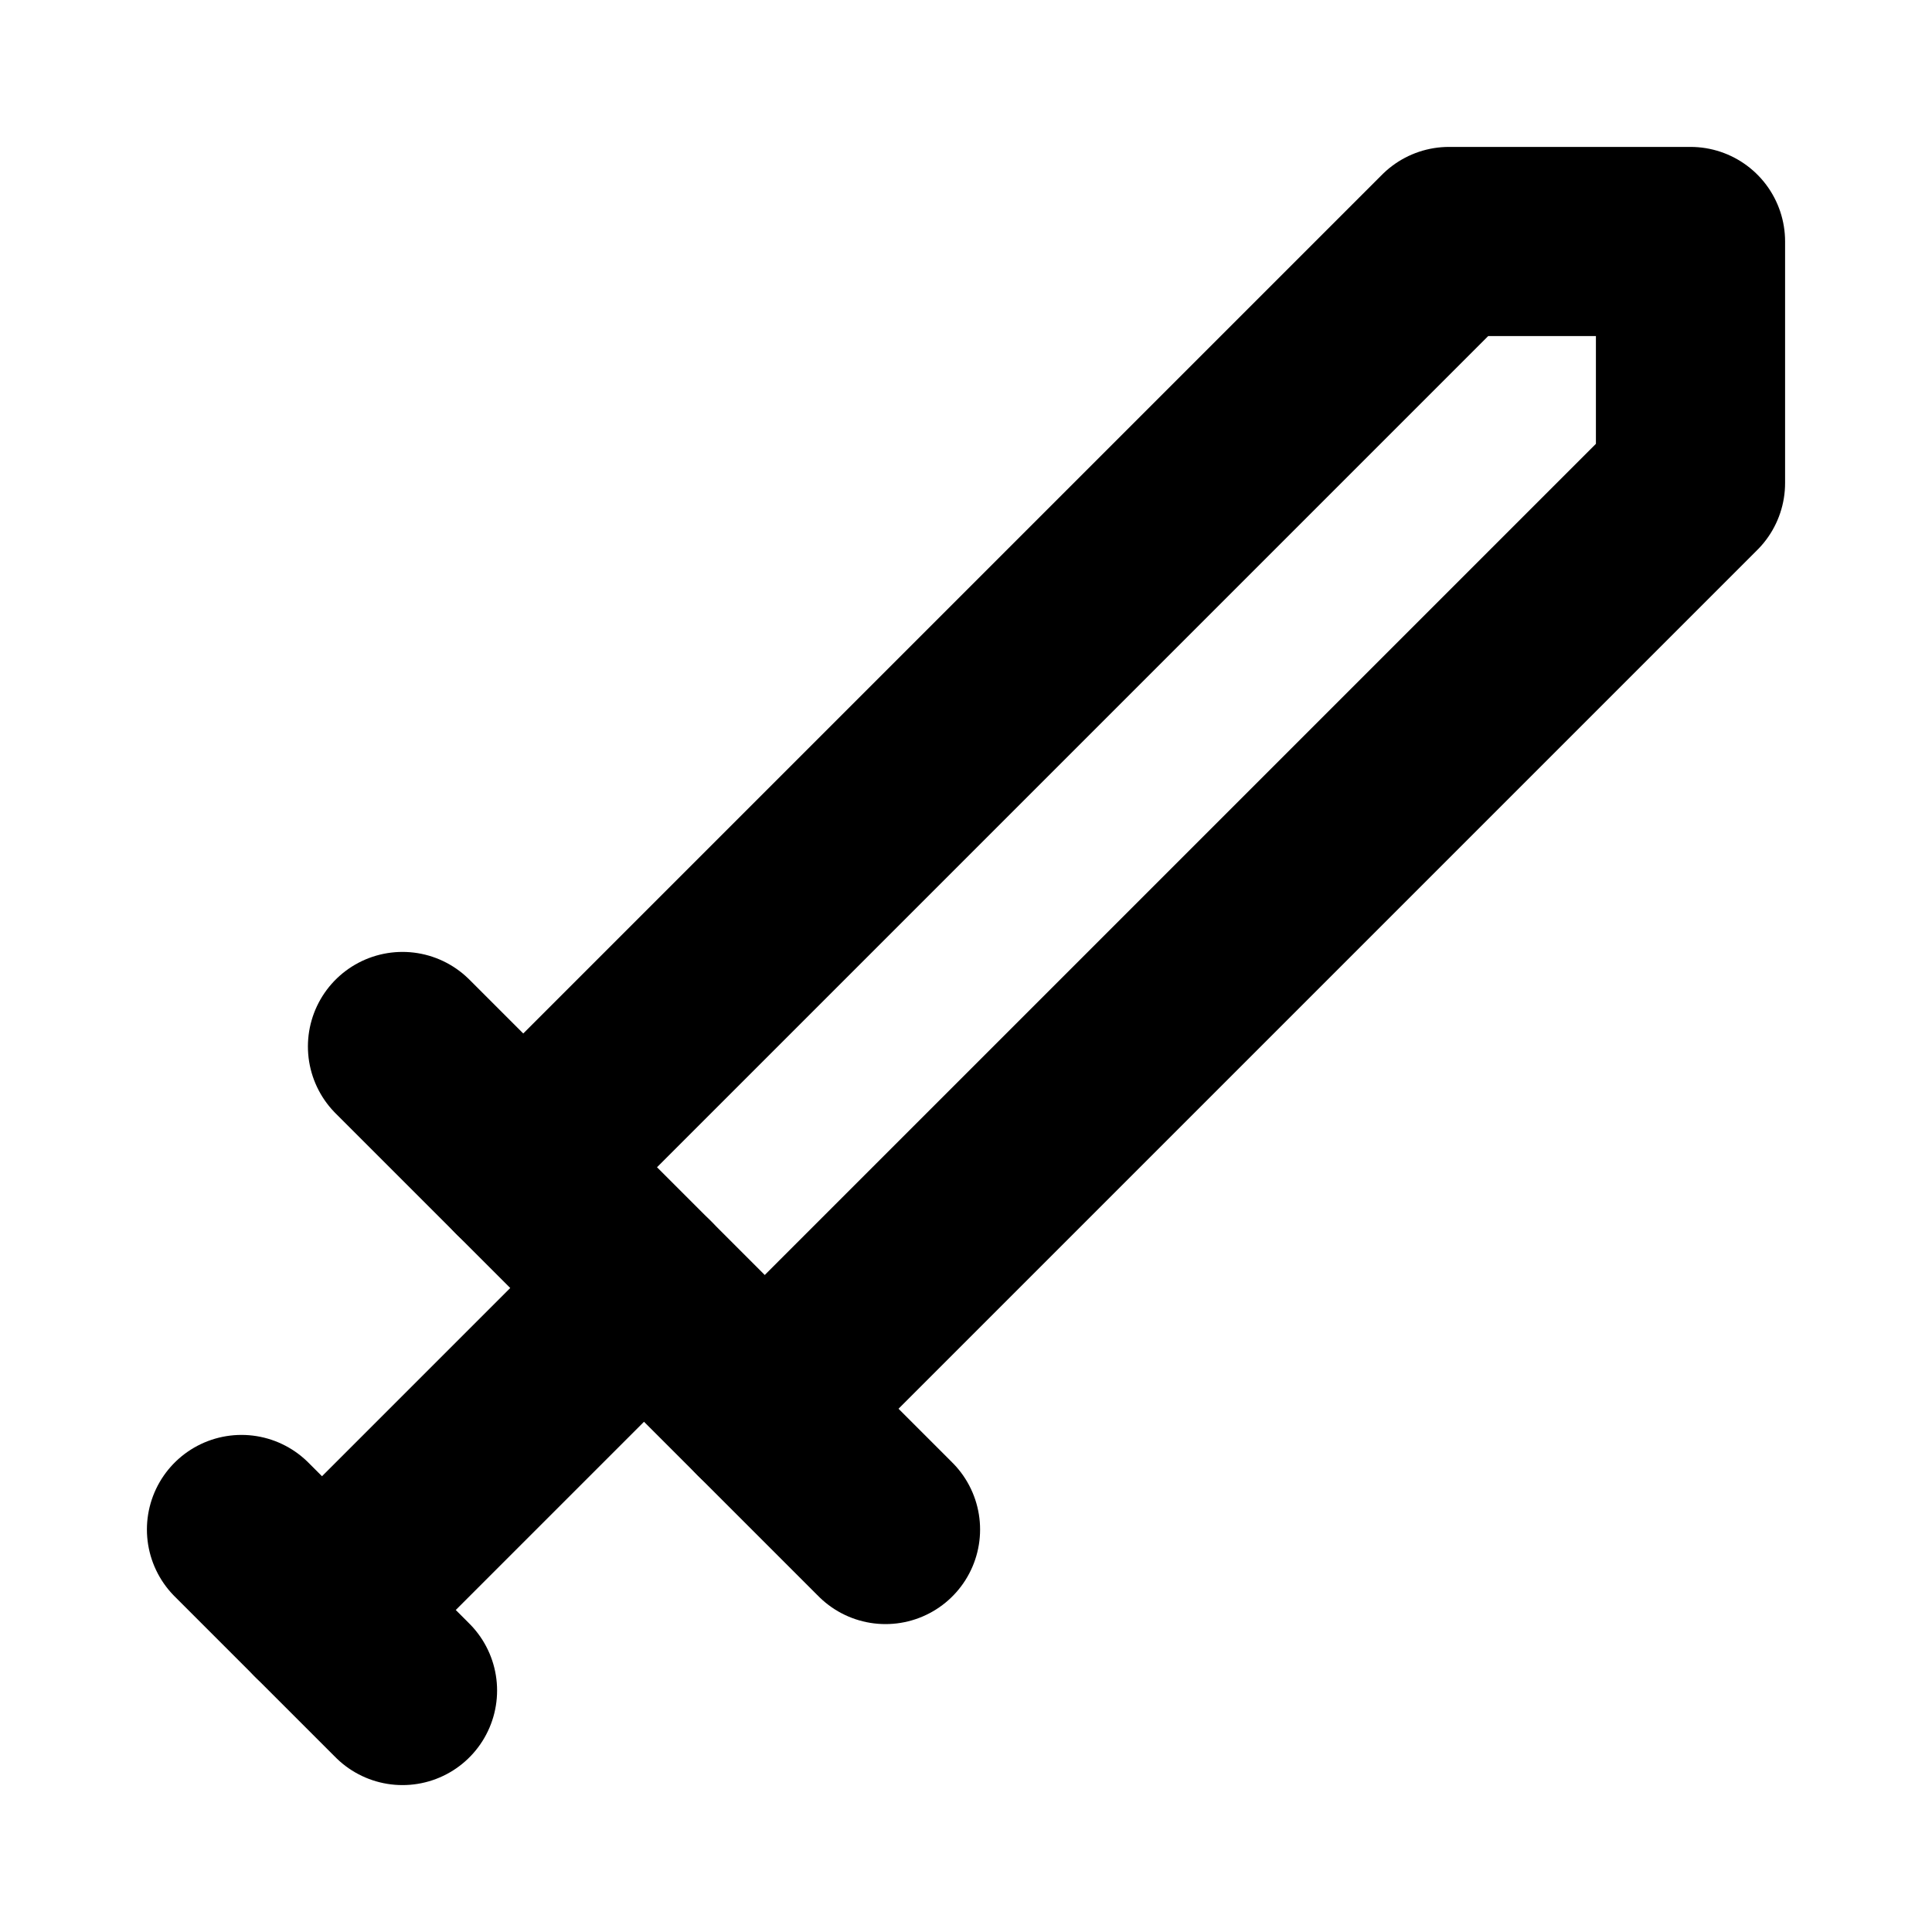
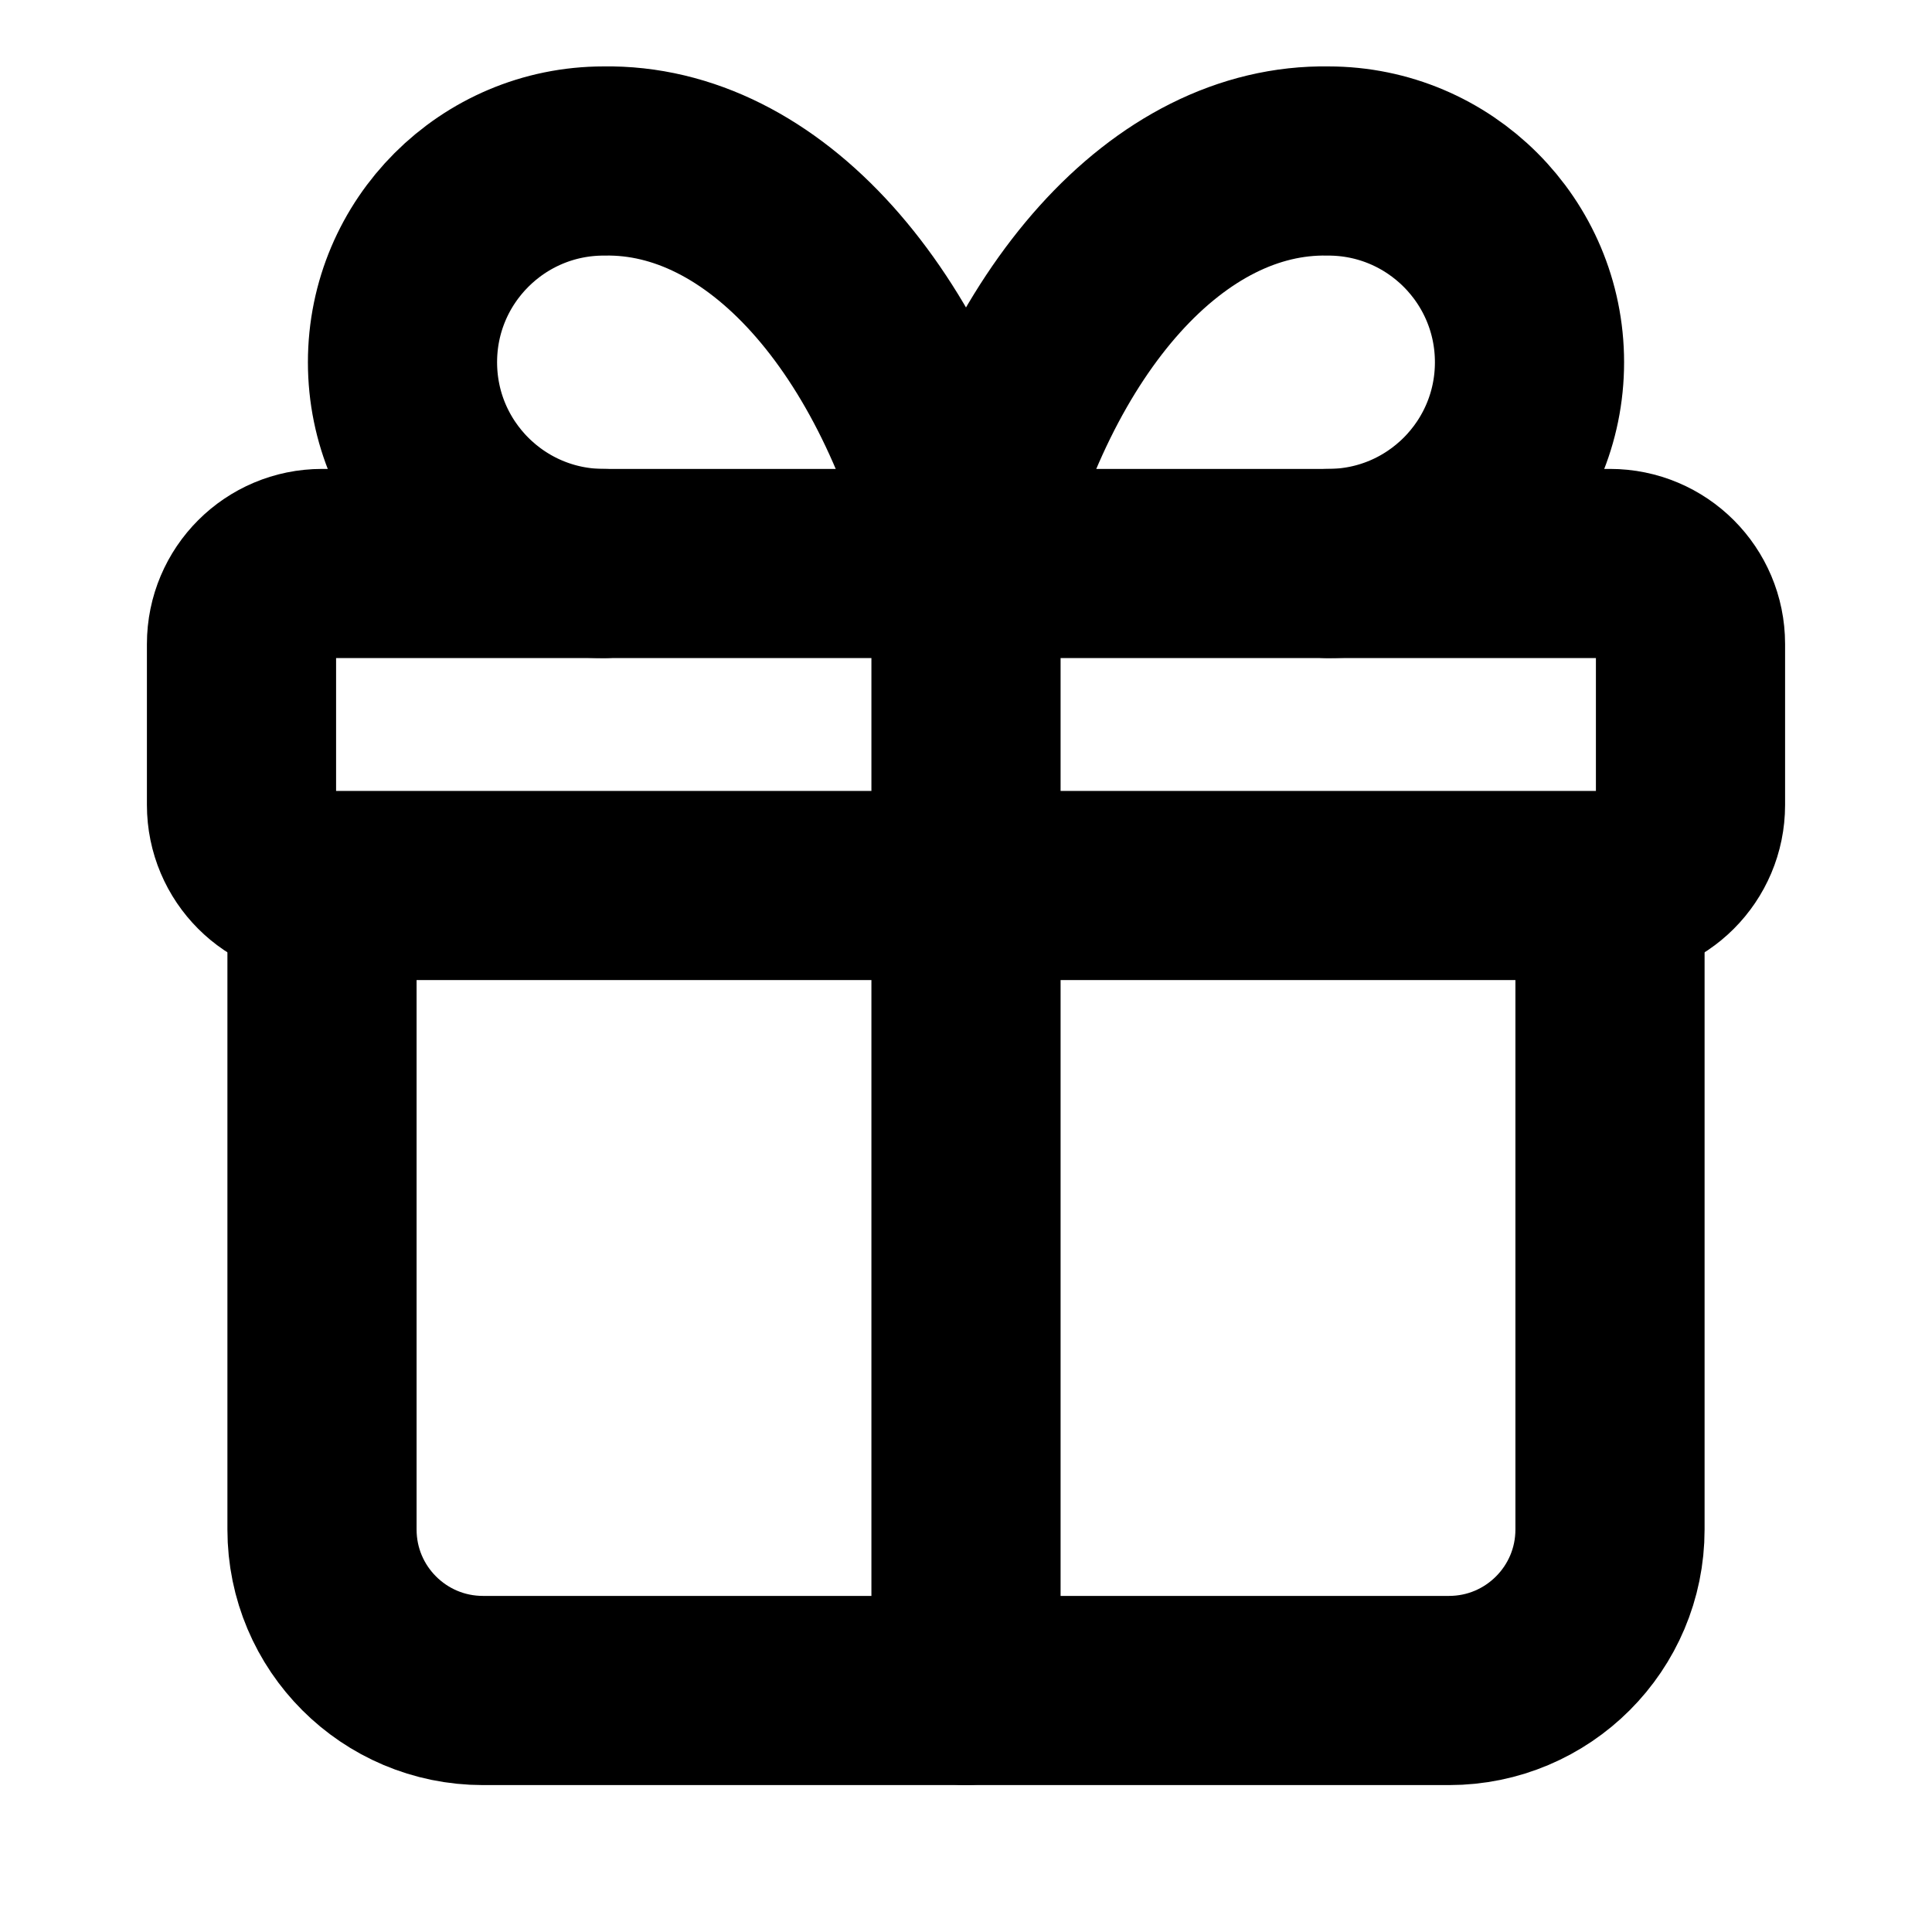
- <svg xmlns="http://www.w3.org/2000/svg" class="lucide lucide-sword" width="24" height="24" viewBox="0 0 24 24" fill="none" stroke="currentColor" stroke-width="2.35" stroke-linecap="round" stroke-linejoin="round">
-   <path d="m11 19-6-6" />
-   <path d="m5 21-2-2" />
-   <path d="m8 16-4 4" />
-   <path d="M9.5 17.5 21 6V3h-3L6.5 14.5" />
+ <svg xmlns="http://www.w3.org/2000/svg" class="lucide lucide-gift" width="24" height="24" viewBox="0 0 24 24" fill="none" stroke="currentColor" stroke-width="2.35" stroke-linecap="round" stroke-linejoin="round">
+   <path d="M12 7v14" />
+   <path d="M20 11v8a2 2 0 0 1-2 2H6a2 2 0 0 1-2-2v-8" />
+   <path d="M7.5 7a1 1 0 0 1 0-5A4.8 8 0 0 1 12 7a4.8 8 0 0 1 4.5-5 1 1 0 0 1 0 5" />
+   <rect x="3" y="7" width="18" height="4" rx="1" />
</svg>
